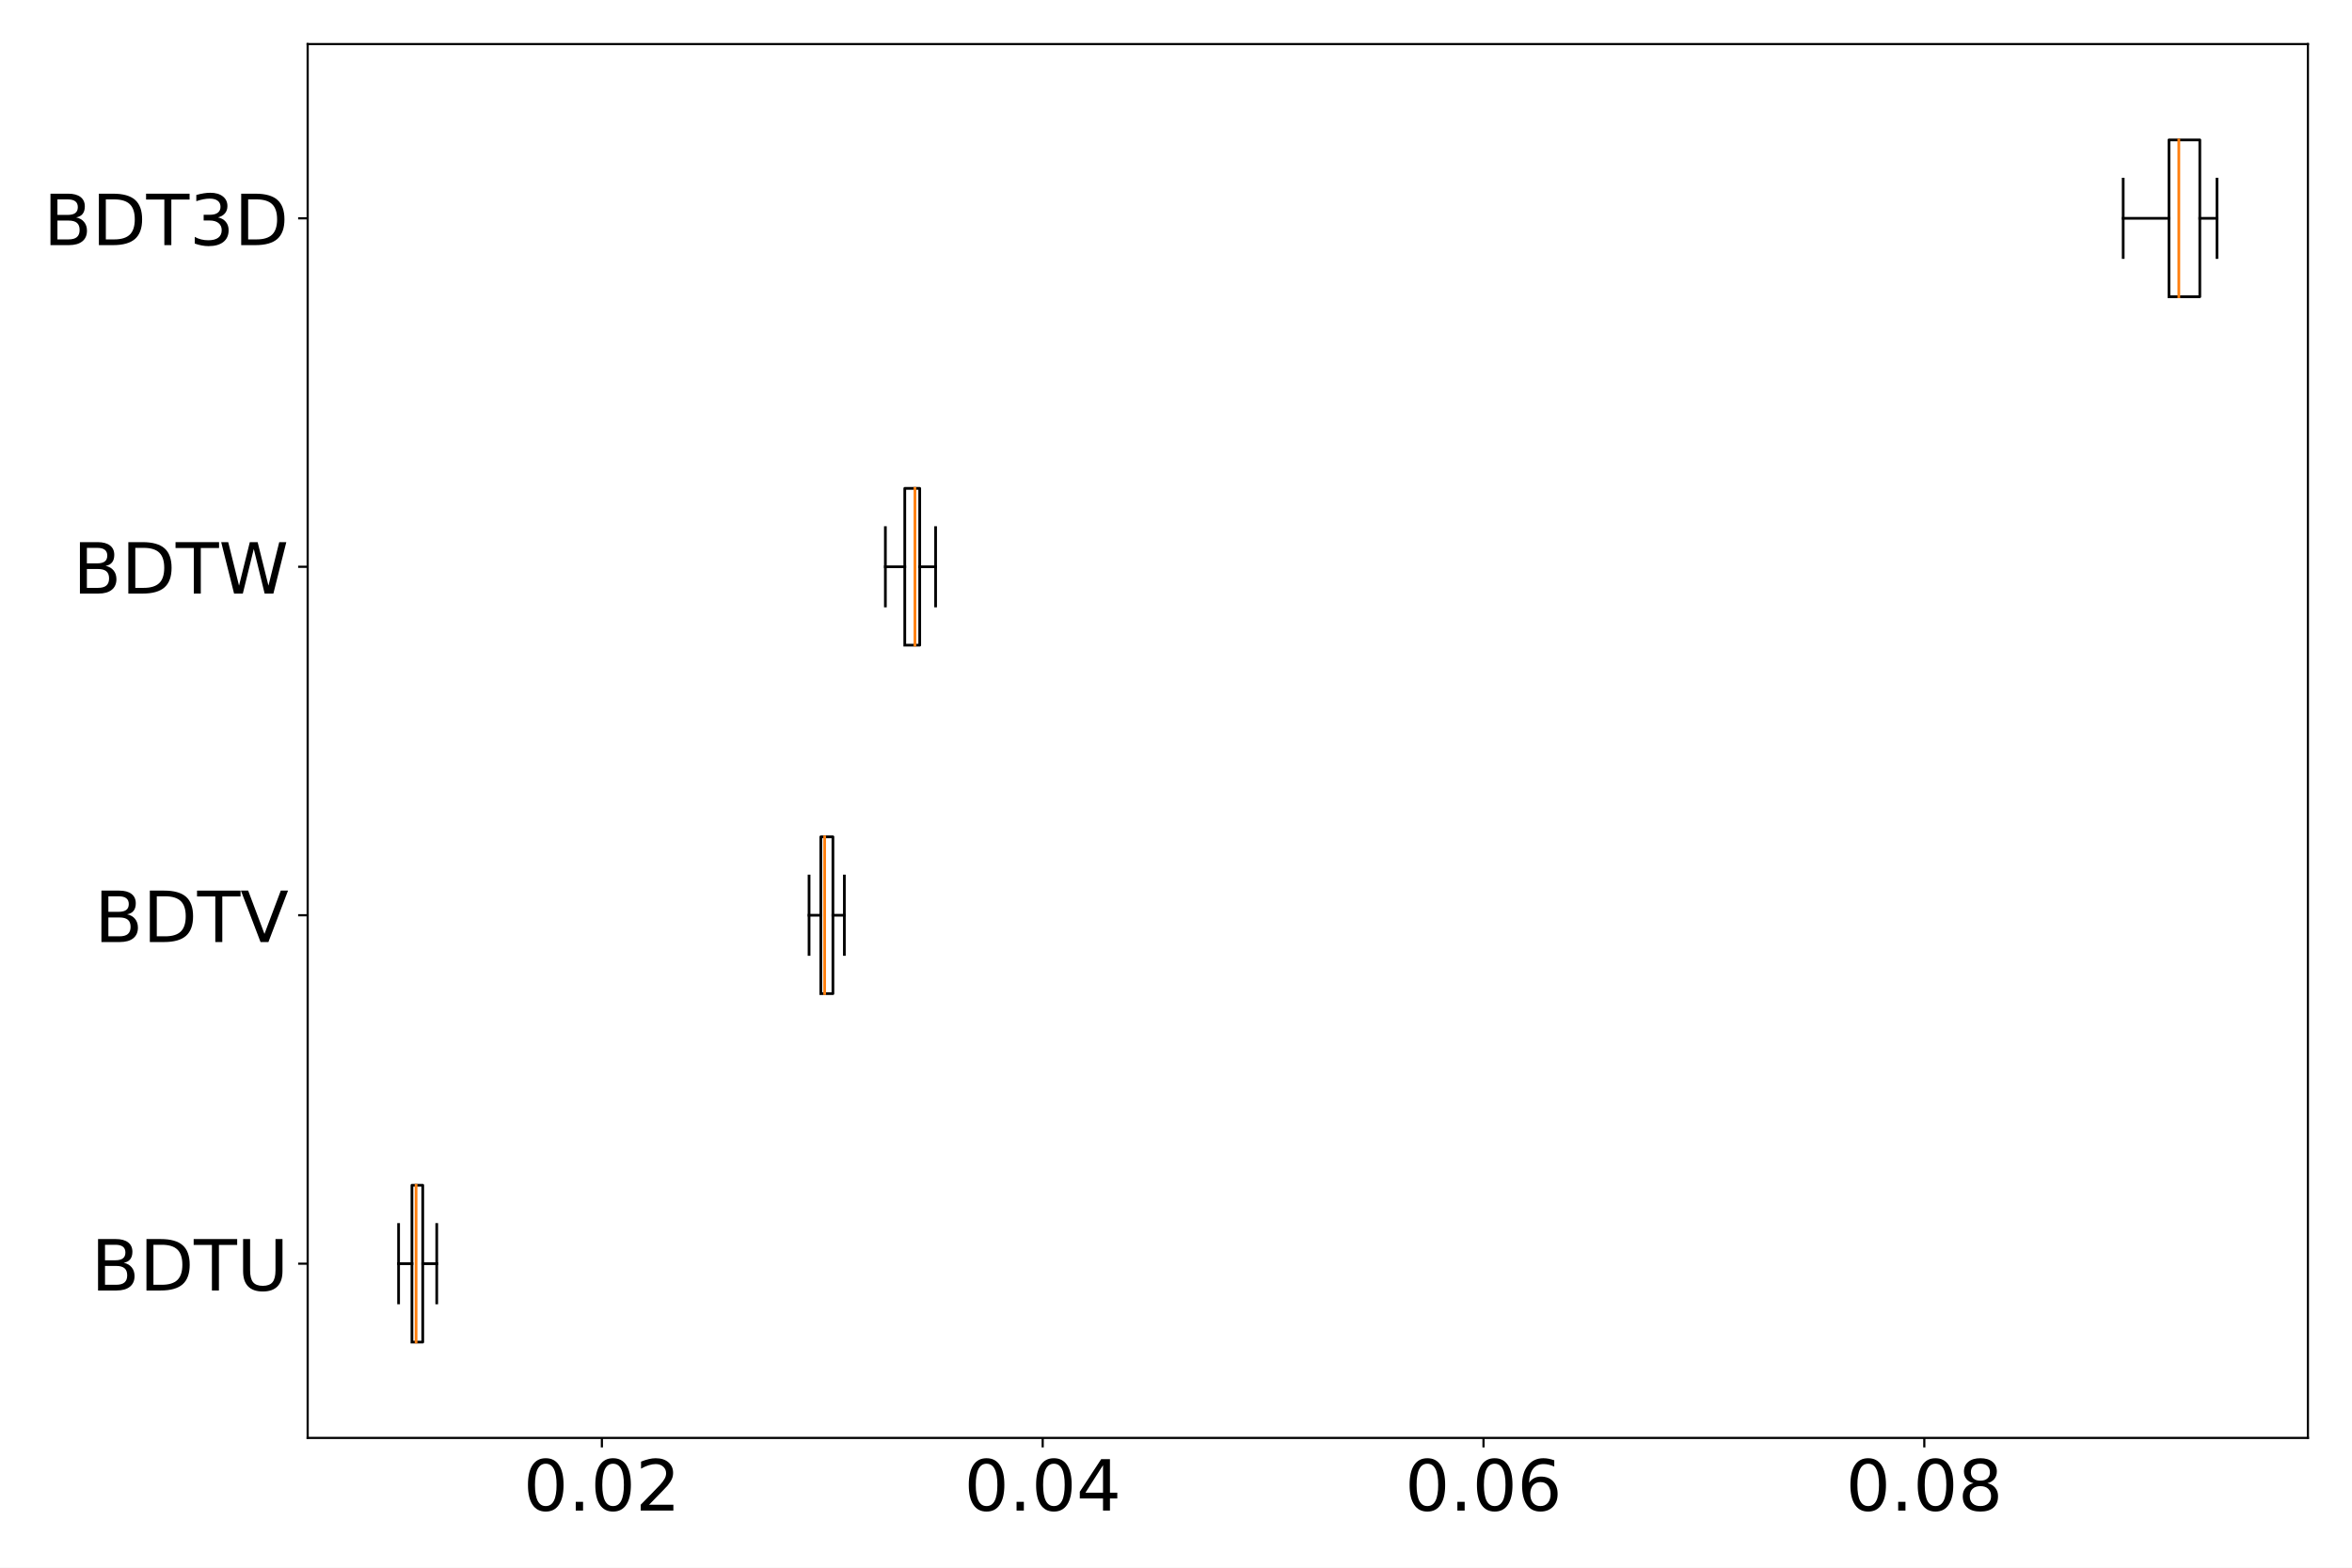
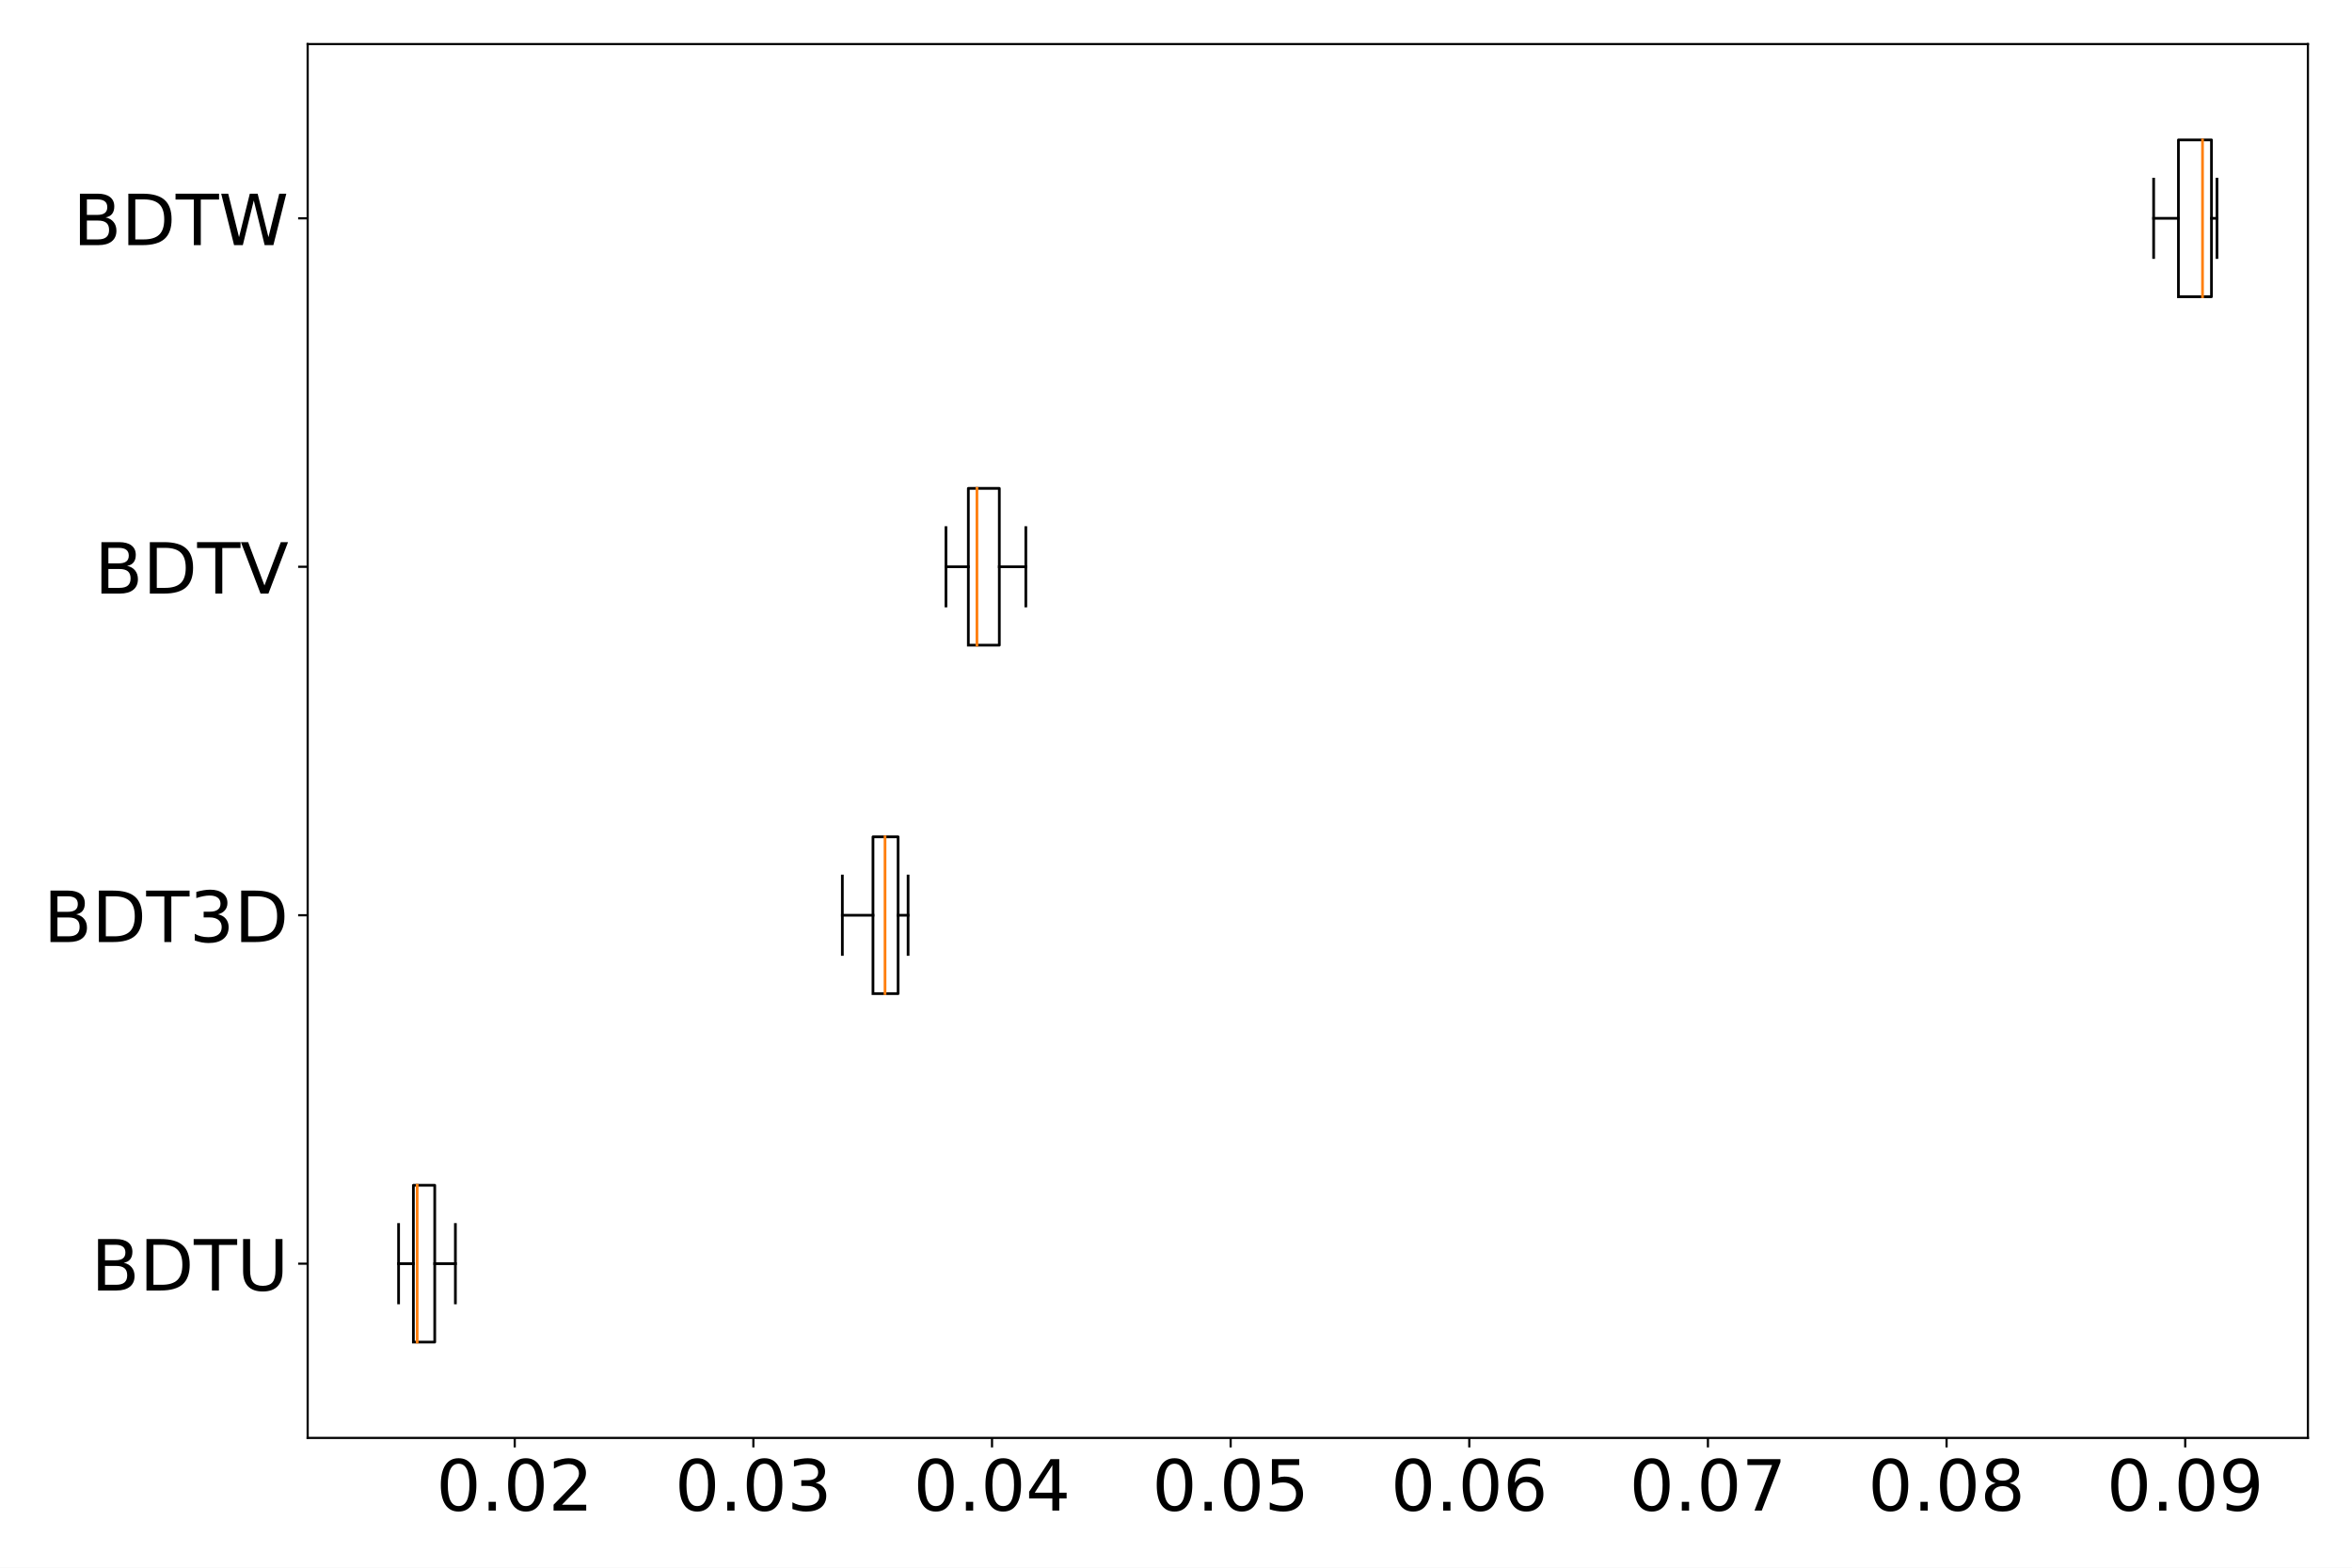
<svg xmlns="http://www.w3.org/2000/svg" xmlns:xlink="http://www.w3.org/1999/xlink" height="576pt" version="1.1" viewBox="0 0 864 576" width="864pt">
  <defs>
    <style type="text/css">
*{stroke-linecap:butt;stroke-linejoin:round;}
  </style>
  </defs>
  <g id="figure_1">
    <g id="patch_1">
      <path d="M 0 576  L 864 576  L 864 0  L 0 0  z " style="fill:#ffffff;" />
    </g>
    <g id="axes_1">
      <g id="patch_2">
        <path d="M 113.02 528.32  L 847.8 528.32  L 847.8 16.2  L 113.02 16.2  z " style="fill:#ffffff;" />
      </g>
      <g id="matplotlib.axis_1">
        <g id="xtick_1">
          <g id="line2d_1">
            <defs>
-               <path d="M 0 0  L 0 3.5  " id="m7d432b3434" style="stroke:#000000;stroke-width:0.8;" />
-             </defs>
-             <g>
-               <use style="stroke:#000000;stroke-width:0.8;" x="221.099" xlink:href="#m7d432b3434" y="528.32" />
+               <path d="M 0 0  L 0 3.5  " id="md9f84abf93" style="stroke:#000000;stroke-width:0.8;" />
+             </defs>
+             <g>
+               <use style="stroke:#000000;stroke-width:0.8;" x="189.085" xlink:href="#md9f84abf93" y="528.32" />
            </g>
          </g>
          <g id="text_1">
            <defs>
              <path d="M 31.781 66.406  Q 24.172 66.406 20.328 58.906  Q 16.5 51.422 16.5 36.375  Q 16.5 21.391 20.328 13.891  Q 24.172 6.391 31.781 6.391  Q 39.453 6.391 43.281 13.891  Q 47.125 21.391 47.125 36.375  Q 47.125 51.422 43.281 58.906  Q 39.453 66.406 31.781 66.406  z M 31.781 74.219  Q 44.047 74.219 50.516 64.516  Q 56.984 54.828 56.984 36.375  Q 56.984 17.969 50.516 8.266  Q 44.047 -1.422 31.781 -1.422  Q 19.531 -1.422 13.062 8.266  Q 6.594 17.969 6.594 36.375  Q 6.594 54.828 13.062 64.516  Q 19.531 74.219 31.781 74.219  z " id="DejaVuSans-48" />
              <path d="M 10.688 12.406  L 21 12.406  L 21 0  L 10.688 0  z " id="DejaVuSans-46" />
              <path d="M 19.188 8.297  L 53.609 8.297  L 53.609 0  L 7.328 0  L 7.328 8.297  Q 12.938 14.109 22.625 23.891  Q 32.328 33.688 34.812 36.531  Q 39.547 41.844 41.422 45.531  Q 43.312 49.219 43.312 52.781  Q 43.312 58.594 39.234 62.25  Q 35.156 65.922 28.609 65.922  Q 23.969 65.922 18.812 64.312  Q 13.672 62.703 7.812 59.422  L 7.812 69.391  Q 13.766 71.781 18.938 73  Q 24.125 74.219 28.422 74.219  Q 39.75 74.219 46.484 68.547  Q 53.219 62.891 53.219 53.422  Q 53.219 48.922 51.531 44.891  Q 49.859 40.875 45.406 35.406  Q 44.188 33.984 37.641 27.219  Q 31.109 20.453 19.188 8.297  z " id="DejaVuSans-50" />
            </defs>
-             <g transform="translate(192.2427 555.0151)scale(0.2592 -0.2592)">
+             <g transform="translate(160.2292 555.0151)scale(0.2592 -0.2592)">
              <use xlink:href="#DejaVuSans-48" />
              <use x="63.623" xlink:href="#DejaVuSans-46" />
              <use x="95.41" xlink:href="#DejaVuSans-48" />
              <use x="159.033" xlink:href="#DejaVuSans-50" />
            </g>
          </g>
        </g>
        <g id="xtick_2">
          <g id="line2d_2">
            <g>
-               <use style="stroke:#000000;stroke-width:0.8;" x="383.029" xlink:href="#m7d432b3434" y="528.32" />
+               <use style="stroke:#000000;stroke-width:0.8;" x="276.749" xlink:href="#md9f84abf93" y="528.32" />
            </g>
          </g>
          <g id="text_2">
            <defs>
-               <path d="M 37.797 64.312  L 12.891 25.391  L 37.797 25.391  z M 35.203 72.906  L 47.609 72.906  L 47.609 25.391  L 58.016 25.391  L 58.016 17.188  L 47.609 17.188  L 47.609 0  L 37.797 0  L 37.797 17.188  L 4.891 17.188  L 4.891 26.703  z " id="DejaVuSans-52" />
-             </defs>
-             <g transform="translate(354.1725 555.0151)scale(0.2592 -0.2592)">
-               <use xlink:href="#DejaVuSans-48" />
-               <use x="63.623" xlink:href="#DejaVuSans-46" />
-               <use x="95.41" xlink:href="#DejaVuSans-48" />
-               <use x="159.033" xlink:href="#DejaVuSans-52" />
+               <path d="M 40.578 39.312  Q 47.656 37.797 51.625 33  Q 55.609 28.219 55.609 21.188  Q 55.609 10.406 48.188 4.484  Q 40.766 -1.422 27.094 -1.422  Q 22.516 -1.422 17.656 -0.516  Q 12.797 0.391 7.625 2.203  L 7.625 11.719  Q 11.719 9.328 16.594 8.109  Q 21.484 6.891 26.812 6.891  Q 36.078 6.891 40.938 10.547  Q 45.797 14.203 45.797 21.188  Q 45.797 27.641 41.281 31.266  Q 36.766 34.906 28.719 34.906  L 20.219 34.906  L 20.219 43.016  L 29.109 43.016  Q 36.375 43.016 40.234 45.922  Q 44.094 48.828 44.094 54.297  Q 44.094 59.906 40.109 62.906  Q 36.141 65.922 28.719 65.922  Q 24.656 65.922 20.016 65.031  Q 15.375 64.156 9.812 62.312  L 9.812 71.094  Q 15.438 72.656 20.344 73.438  Q 25.25 74.219 29.594 74.219  Q 40.828 74.219 47.359 69.109  Q 53.906 64.016 53.906 55.328  Q 53.906 49.266 50.438 45.094  Q 46.969 40.922 40.578 39.312  z " id="DejaVuSans-51" />
+             </defs>
+             <g transform="translate(247.8926 555.0151)scale(0.2592 -0.2592)">
+               <use xlink:href="#DejaVuSans-48" />
+               <use x="63.623" xlink:href="#DejaVuSans-46" />
+               <use x="95.41" xlink:href="#DejaVuSans-48" />
+               <use x="159.033" xlink:href="#DejaVuSans-51" />
            </g>
          </g>
        </g>
        <g id="xtick_3">
          <g id="line2d_3">
            <g>
-               <use style="stroke:#000000;stroke-width:0.8;" x="544.959" xlink:href="#m7d432b3434" y="528.32" />
+               <use style="stroke:#000000;stroke-width:0.8;" x="364.412" xlink:href="#md9f84abf93" y="528.32" />
            </g>
          </g>
          <g id="text_3">
            <defs>
-               <path d="M 33.016 40.375  Q 26.375 40.375 22.484 35.828  Q 18.609 31.297 18.609 23.391  Q 18.609 15.531 22.484 10.953  Q 26.375 6.391 33.016 6.391  Q 39.656 6.391 43.531 10.953  Q 47.406 15.531 47.406 23.391  Q 47.406 31.297 43.531 35.828  Q 39.656 40.375 33.016 40.375  z M 52.594 71.297  L 52.594 62.312  Q 48.875 64.062 45.094 64.984  Q 41.312 65.922 37.594 65.922  Q 27.828 65.922 22.672 59.328  Q 17.531 52.734 16.797 39.406  Q 19.672 43.656 24.016 45.922  Q 28.375 48.188 33.594 48.188  Q 44.578 48.188 50.953 41.516  Q 57.328 34.859 57.328 23.391  Q 57.328 12.156 50.688 5.359  Q 44.047 -1.422 33.016 -1.422  Q 20.359 -1.422 13.672 8.266  Q 6.984 17.969 6.984 36.375  Q 6.984 53.656 15.188 63.938  Q 23.391 74.219 37.203 74.219  Q 40.922 74.219 44.703 73.484  Q 48.484 72.75 52.594 71.297  z " id="DejaVuSans-54" />
-             </defs>
-             <g transform="translate(516.1024 555.0151)scale(0.2592 -0.2592)">
-               <use xlink:href="#DejaVuSans-48" />
-               <use x="63.623" xlink:href="#DejaVuSans-46" />
-               <use x="95.41" xlink:href="#DejaVuSans-48" />
-               <use x="159.033" xlink:href="#DejaVuSans-54" />
+               <path d="M 37.797 64.312  L 12.891 25.391  L 37.797 25.391  z M 35.203 72.906  L 47.609 72.906  L 47.609 25.391  L 58.016 25.391  L 58.016 17.188  L 47.609 17.188  L 47.609 0  L 37.797 0  L 37.797 17.188  L 4.891 17.188  L 4.891 26.703  z " id="DejaVuSans-52" />
+             </defs>
+             <g transform="translate(335.5561 555.0151)scale(0.2592 -0.2592)">
+               <use xlink:href="#DejaVuSans-48" />
+               <use x="63.623" xlink:href="#DejaVuSans-46" />
+               <use x="95.41" xlink:href="#DejaVuSans-48" />
+               <use x="159.033" xlink:href="#DejaVuSans-52" />
            </g>
          </g>
        </g>
        <g id="xtick_4">
          <g id="line2d_4">
            <g>
-               <use style="stroke:#000000;stroke-width:0.8;" x="706.888" xlink:href="#m7d432b3434" y="528.32" />
+               <use style="stroke:#000000;stroke-width:0.8;" x="452.076" xlink:href="#md9f84abf93" y="528.32" />
            </g>
          </g>
          <g id="text_4">
            <defs>
+               <path d="M 10.797 72.906  L 49.516 72.906  L 49.516 64.594  L 19.828 64.594  L 19.828 46.734  Q 21.969 47.469 24.109 47.828  Q 26.266 48.188 28.422 48.188  Q 40.625 48.188 47.75 41.5  Q 54.891 34.812 54.891 23.391  Q 54.891 11.625 47.562 5.094  Q 40.234 -1.422 26.906 -1.422  Q 22.312 -1.422 17.547 -0.641  Q 12.797 0.141 7.719 1.703  L 7.719 11.625  Q 12.109 9.234 16.797 8.062  Q 21.484 6.891 26.703 6.891  Q 35.156 6.891 40.078 11.328  Q 45.016 15.766 45.016 23.391  Q 45.016 31 40.078 35.438  Q 35.156 39.891 26.703 39.891  Q 22.75 39.891 18.812 39.016  Q 14.891 38.141 10.797 36.281  z " id="DejaVuSans-53" />
+             </defs>
+             <g transform="translate(423.2195 555.0151)scale(0.2592 -0.2592)">
+               <use xlink:href="#DejaVuSans-48" />
+               <use x="63.623" xlink:href="#DejaVuSans-46" />
+               <use x="95.41" xlink:href="#DejaVuSans-48" />
+               <use x="159.033" xlink:href="#DejaVuSans-53" />
+             </g>
+           </g>
+         </g>
+         <g id="xtick_5">
+           <g id="line2d_5">
+             <g>
+               <use style="stroke:#000000;stroke-width:0.8;" x="539.739" xlink:href="#md9f84abf93" y="528.32" />
+             </g>
+           </g>
+           <g id="text_5">
+             <defs>
+               <path d="M 33.016 40.375  Q 26.375 40.375 22.484 35.828  Q 18.609 31.297 18.609 23.391  Q 18.609 15.531 22.484 10.953  Q 26.375 6.391 33.016 6.391  Q 39.656 6.391 43.531 10.953  Q 47.406 15.531 47.406 23.391  Q 47.406 31.297 43.531 35.828  Q 39.656 40.375 33.016 40.375  z M 52.594 71.297  L 52.594 62.312  Q 48.875 64.062 45.094 64.984  Q 41.312 65.922 37.594 65.922  Q 27.828 65.922 22.672 59.328  Q 17.531 52.734 16.797 39.406  Q 19.672 43.656 24.016 45.922  Q 28.375 48.188 33.594 48.188  Q 44.578 48.188 50.953 41.516  Q 57.328 34.859 57.328 23.391  Q 57.328 12.156 50.688 5.359  Q 44.047 -1.422 33.016 -1.422  Q 20.359 -1.422 13.672 8.266  Q 6.984 17.969 6.984 36.375  Q 6.984 53.656 15.188 63.938  Q 23.391 74.219 37.203 74.219  Q 40.922 74.219 44.703 73.484  Q 48.484 72.75 52.594 71.297  z " id="DejaVuSans-54" />
+             </defs>
+             <g transform="translate(510.883 555.0151)scale(0.2592 -0.2592)">
+               <use xlink:href="#DejaVuSans-48" />
+               <use x="63.623" xlink:href="#DejaVuSans-46" />
+               <use x="95.41" xlink:href="#DejaVuSans-48" />
+               <use x="159.033" xlink:href="#DejaVuSans-54" />
+             </g>
+           </g>
+         </g>
+         <g id="xtick_6">
+           <g id="line2d_6">
+             <g>
+               <use style="stroke:#000000;stroke-width:0.8;" x="627.403" xlink:href="#md9f84abf93" y="528.32" />
+             </g>
+           </g>
+           <g id="text_6">
+             <defs>
+               <path d="M 8.203 72.906  L 55.078 72.906  L 55.078 68.703  L 28.609 0  L 18.312 0  L 43.219 64.594  L 8.203 64.594  z " id="DejaVuSans-55" />
+             </defs>
+             <g transform="translate(598.5464 555.0151)scale(0.2592 -0.2592)">
+               <use xlink:href="#DejaVuSans-48" />
+               <use x="63.623" xlink:href="#DejaVuSans-46" />
+               <use x="95.41" xlink:href="#DejaVuSans-48" />
+               <use x="159.033" xlink:href="#DejaVuSans-55" />
+             </g>
+           </g>
+         </g>
+         <g id="xtick_7">
+           <g id="line2d_7">
+             <g>
+               <use style="stroke:#000000;stroke-width:0.8;" x="715.066" xlink:href="#md9f84abf93" y="528.32" />
+             </g>
+           </g>
+           <g id="text_7">
+             <defs>
              <path d="M 31.781 34.625  Q 24.75 34.625 20.719 30.859  Q 16.703 27.094 16.703 20.516  Q 16.703 13.922 20.719 10.156  Q 24.75 6.391 31.781 6.391  Q 38.812 6.391 42.859 10.172  Q 46.922 13.969 46.922 20.516  Q 46.922 27.094 42.891 30.859  Q 38.875 34.625 31.781 34.625  z M 21.922 38.812  Q 15.578 40.375 12.031 44.719  Q 8.5 49.078 8.5 55.328  Q 8.5 64.062 14.719 69.141  Q 20.953 74.219 31.781 74.219  Q 42.672 74.219 48.875 69.141  Q 55.078 64.062 55.078 55.328  Q 55.078 49.078 51.531 44.719  Q 48 40.375 41.703 38.812  Q 48.828 37.156 52.797 32.312  Q 56.781 27.484 56.781 20.516  Q 56.781 9.906 50.312 4.234  Q 43.844 -1.422 31.781 -1.422  Q 19.734 -1.422 13.25 4.234  Q 6.781 9.906 6.781 20.516  Q 6.781 27.484 10.781 32.312  Q 14.797 37.156 21.922 38.812  z M 18.312 54.391  Q 18.312 48.734 21.844 45.562  Q 25.391 42.391 31.781 42.391  Q 38.141 42.391 41.719 45.562  Q 45.312 48.734 45.312 54.391  Q 45.312 60.062 41.719 63.234  Q 38.141 66.406 31.781 66.406  Q 25.391 66.406 21.844 63.234  Q 18.312 60.062 18.312 54.391  z " id="DejaVuSans-56" />
            </defs>
-             <g transform="translate(678.0322 555.0151)scale(0.2592 -0.2592)">
+             <g transform="translate(686.2099 555.0151)scale(0.2592 -0.2592)">
              <use xlink:href="#DejaVuSans-48" />
              <use x="63.623" xlink:href="#DejaVuSans-46" />
              <use x="95.41" xlink:href="#DejaVuSans-48" />
              <use x="159.033" xlink:href="#DejaVuSans-56" />
+             </g>
+           </g>
+         </g>
+         <g id="xtick_8">
+           <g id="line2d_8">
+             <g>
+               <use style="stroke:#000000;stroke-width:0.8;" x="802.73" xlink:href="#md9f84abf93" y="528.32" />
+             </g>
+           </g>
+           <g id="text_8">
+             <defs>
+               <path d="M 10.984 1.516  L 10.984 10.5  Q 14.703 8.734 18.5 7.812  Q 22.312 6.891 25.984 6.891  Q 35.75 6.891 40.891 13.453  Q 46.047 20.016 46.781 33.406  Q 43.953 29.203 39.594 26.953  Q 35.25 24.703 29.984 24.703  Q 19.047 24.703 12.672 31.312  Q 6.297 37.938 6.297 49.422  Q 6.297 60.641 12.938 67.422  Q 19.578 74.219 30.609 74.219  Q 43.266 74.219 49.922 64.516  Q 56.594 54.828 56.594 36.375  Q 56.594 19.141 48.406 8.859  Q 40.234 -1.422 26.422 -1.422  Q 22.703 -1.422 18.891 -0.688  Q 15.094 0.047 10.984 1.516  z M 30.609 32.422  Q 37.25 32.422 41.125 36.953  Q 45.016 41.5 45.016 49.422  Q 45.016 57.281 41.125 61.844  Q 37.25 66.406 30.609 66.406  Q 23.969 66.406 20.094 61.844  Q 16.219 57.281 16.219 49.422  Q 16.219 41.5 20.094 36.953  Q 23.969 32.422 30.609 32.422  z " id="DejaVuSans-57" />
+             </defs>
+             <g transform="translate(773.8733 555.0151)scale(0.2592 -0.2592)">
+               <use xlink:href="#DejaVuSans-48" />
+               <use x="63.623" xlink:href="#DejaVuSans-46" />
+               <use x="95.41" xlink:href="#DejaVuSans-48" />
+               <use x="159.033" xlink:href="#DejaVuSans-57" />
            </g>
          </g>
        </g>
      </g>
      <g id="matplotlib.axis_2">
        <g id="ytick_1">
-           <g id="line2d_5">
-             <defs>
-               <path d="M 0 0  L -3.5 0  " id="me82152461e" style="stroke:#000000;stroke-width:0.8;" />
-             </defs>
-             <g>
-               <use style="stroke:#000000;stroke-width:0.8;" x="113.02" xlink:href="#me82152461e" y="464.305" />
-             </g>
-           </g>
-           <g id="text_5">
+           <g id="line2d_9">
+             <defs>
+               <path d="M 0 0  L -3.5 0  " id="m24bc2e7ffc" style="stroke:#000000;stroke-width:0.8;" />
+             </defs>
+             <g>
+               <use style="stroke:#000000;stroke-width:0.8;" x="113.02" xlink:href="#m24bc2e7ffc" y="464.305" />
+             </g>
+           </g>
+           <g id="text_9">
            <defs>
              <path d="M 19.672 34.812  L 19.672 8.109  L 35.5 8.109  Q 43.453 8.109 47.281 11.406  Q 51.125 14.703 51.125 21.484  Q 51.125 28.328 47.281 31.562  Q 43.453 34.812 35.5 34.812  z M 19.672 64.797  L 19.672 42.828  L 34.281 42.828  Q 41.5 42.828 45.031 45.531  Q 48.578 48.25 48.578 53.812  Q 48.578 59.328 45.031 62.062  Q 41.5 64.797 34.281 64.797  z M 9.812 72.906  L 35.016 72.906  Q 46.297 72.906 52.391 68.219  Q 58.5 63.531 58.5 54.891  Q 58.5 48.188 55.375 44.234  Q 52.25 40.281 46.188 39.312  Q 53.469 37.75 57.5 32.781  Q 61.531 27.828 61.531 20.406  Q 61.531 10.641 54.891 5.312  Q 48.25 0 35.984 0  L 9.812 0  z " id="DejaVuSans-66" />
              <path d="M 19.672 64.797  L 19.672 8.109  L 31.594 8.109  Q 46.688 8.109 53.688 14.938  Q 60.688 21.781 60.688 36.531  Q 60.688 51.172 53.688 57.984  Q 46.688 64.797 31.594 64.797  z M 9.812 72.906  L 30.078 72.906  Q 51.266 72.906 61.172 64.094  Q 71.094 55.281 71.094 36.531  Q 71.094 17.672 61.125 8.828  Q 51.172 0 30.078 0  L 9.812 0  z " id="DejaVuSans-68" />
              <path d="M -0.297 72.906  L 61.375 72.906  L 61.375 64.594  L 35.5 64.594  L 35.5 0  L 25.594 0  L 25.594 64.594  L -0.297 64.594  z " id="DejaVuSans-84" />
              <path d="M 8.688 72.906  L 18.609 72.906  L 18.609 28.609  Q 18.609 16.891 22.844 11.734  Q 27.094 6.594 36.625 6.594  Q 46.094 6.594 50.344 11.734  Q 54.594 16.891 54.594 28.609  L 54.594 72.906  L 64.5 72.906  L 64.5 27.391  Q 64.5 13.141 57.438 5.859  Q 50.391 -1.422 36.625 -1.422  Q 22.797 -1.422 15.734 5.859  Q 8.688 13.141 8.688 27.391  z " id="DejaVuSans-85" />
            </defs>
            <g transform="translate(33.4764 474.1526)scale(0.2592 -0.2592)">
              <use xlink:href="#DejaVuSans-66" />
              <use x="68.604" xlink:href="#DejaVuSans-68" />
              <use x="145.605" xlink:href="#DejaVuSans-84" />
              <use x="206.689" xlink:href="#DejaVuSans-85" />
            </g>
          </g>
        </g>
        <g id="ytick_2">
-           <g id="line2d_6">
-             <g>
-               <use style="stroke:#000000;stroke-width:0.8;" x="113.02" xlink:href="#me82152461e" y="336.275" />
-             </g>
-           </g>
-           <g id="text_6">
-             <defs>
-               <path d="M 28.609 0  L 0.781 72.906  L 11.078 72.906  L 34.188 11.531  L 57.328 72.906  L 67.578 72.906  L 39.797 0  z " id="DejaVuSans-86" />
-             </defs>
-             <g transform="translate(34.7157 346.1226)scale(0.2592 -0.2592)">
-               <use xlink:href="#DejaVuSans-66" />
-               <use x="68.604" xlink:href="#DejaVuSans-68" />
-               <use x="145.605" xlink:href="#DejaVuSans-84" />
-               <use x="206.689" xlink:href="#DejaVuSans-86" />
-             </g>
-           </g>
-         </g>
-         <g id="ytick_3">
-           <g id="line2d_7">
-             <g>
-               <use style="stroke:#000000;stroke-width:0.8;" x="113.02" xlink:href="#me82152461e" y="208.245" />
-             </g>
-           </g>
-           <g id="text_7">
-             <defs>
-               <path d="M 3.328 72.906  L 13.281 72.906  L 28.609 11.281  L 43.891 72.906  L 54.984 72.906  L 70.312 11.281  L 85.594 72.906  L 95.609 72.906  L 77.297 0  L 64.891 0  L 49.516 63.281  L 33.984 0  L 21.578 0  z " id="DejaVuSans-87" />
-             </defs>
-             <g transform="translate(26.8182 218.0926)scale(0.2592 -0.2592)">
-               <use xlink:href="#DejaVuSans-66" />
-               <use x="68.604" xlink:href="#DejaVuSans-68" />
-               <use x="145.605" xlink:href="#DejaVuSans-84" />
-               <use x="206.689" xlink:href="#DejaVuSans-87" />
-             </g>
-           </g>
-         </g>
-         <g id="ytick_4">
-           <g id="line2d_8">
-             <g>
-               <use style="stroke:#000000;stroke-width:0.8;" x="113.02" xlink:href="#me82152461e" y="80.215" />
-             </g>
-           </g>
-           <g id="text_8">
-             <defs>
-               <path d="M 40.578 39.312  Q 47.656 37.797 51.625 33  Q 55.609 28.219 55.609 21.188  Q 55.609 10.406 48.188 4.484  Q 40.766 -1.422 27.094 -1.422  Q 22.516 -1.422 17.656 -0.516  Q 12.797 0.391 7.625 2.203  L 7.625 11.719  Q 11.719 9.328 16.594 8.109  Q 21.484 6.891 26.812 6.891  Q 36.078 6.891 40.938 10.547  Q 45.797 14.203 45.797 21.188  Q 45.797 27.641 41.281 31.266  Q 36.766 34.906 28.719 34.906  L 20.219 34.906  L 20.219 43.016  L 29.109 43.016  Q 36.375 43.016 40.234 45.922  Q 44.094 48.828 44.094 54.297  Q 44.094 59.906 40.109 62.906  Q 36.141 65.922 28.719 65.922  Q 24.656 65.922 20.016 65.031  Q 15.375 64.156 9.812 62.312  L 9.812 71.094  Q 15.438 72.656 20.344 73.438  Q 25.25 74.219 29.594 74.219  Q 40.828 74.219 47.359 69.109  Q 53.906 64.016 53.906 55.328  Q 53.906 49.266 50.438 45.094  Q 46.969 40.922 40.578 39.312  z " id="DejaVuSans-51" />
-             </defs>
-             <g transform="translate(15.9966 90.06257)scale(0.2592 -0.2592)">
+           <g id="line2d_10">
+             <g>
+               <use style="stroke:#000000;stroke-width:0.8;" x="113.02" xlink:href="#m24bc2e7ffc" y="336.275" />
+             </g>
+           </g>
+           <g id="text_10">
+             <g transform="translate(15.9966 346.1226)scale(0.2592 -0.2592)">
              <use xlink:href="#DejaVuSans-66" />
              <use x="68.604" xlink:href="#DejaVuSans-68" />
              <use x="145.605" xlink:href="#DejaVuSans-84" />
              <use x="206.689" xlink:href="#DejaVuSans-51" />
              <use x="270.312" xlink:href="#DejaVuSans-68" />
            </g>
          </g>
        </g>
-       </g>
-       <g id="line2d_9">
-         <path clip-path="url(#p186cc0edaf)" d="M 151.325 493.112  L 151.325 435.498  L 155.296 435.498  L 155.296 493.112  L 151.325 493.112  " style="fill:none;stroke:#000000;stroke-linecap:square;" />
-       </g>
-       <g id="line2d_10">
-         <path clip-path="url(#p186cc0edaf)" d="M 151.325 464.305  L 146.419 464.305  " style="fill:none;stroke:#000000;stroke-linecap:square;" />
-       </g>
-       <g id="line2d_11">
-         <path clip-path="url(#p186cc0edaf)" d="M 155.296 464.305  L 160.435 464.305  " style="fill:none;stroke:#000000;stroke-linecap:square;" />
-       </g>
-       <g id="line2d_12">
-         <path clip-path="url(#p186cc0edaf)" d="M 146.419 478.708  L 146.419 449.902  " style="fill:none;stroke:#000000;stroke-linecap:square;" />
+         <g id="ytick_3">
+           <g id="line2d_11">
+             <g>
+               <use style="stroke:#000000;stroke-width:0.8;" x="113.02" xlink:href="#m24bc2e7ffc" y="208.245" />
+             </g>
+           </g>
+           <g id="text_11">
+             <defs>
+               <path d="M 28.609 0  L 0.781 72.906  L 11.078 72.906  L 34.188 11.531  L 57.328 72.906  L 67.578 72.906  L 39.797 0  z " id="DejaVuSans-86" />
+             </defs>
+             <g transform="translate(34.7157 218.0926)scale(0.2592 -0.2592)">
+               <use xlink:href="#DejaVuSans-66" />
+               <use x="68.604" xlink:href="#DejaVuSans-68" />
+               <use x="145.605" xlink:href="#DejaVuSans-84" />
+               <use x="206.689" xlink:href="#DejaVuSans-86" />
+             </g>
+           </g>
+         </g>
+         <g id="ytick_4">
+           <g id="line2d_12">
+             <g>
+               <use style="stroke:#000000;stroke-width:0.8;" x="113.02" xlink:href="#m24bc2e7ffc" y="80.215" />
+             </g>
+           </g>
+           <g id="text_12">
+             <defs>
+               <path d="M 3.328 72.906  L 13.281 72.906  L 28.609 11.281  L 43.891 72.906  L 54.984 72.906  L 70.312 11.281  L 85.594 72.906  L 95.609 72.906  L 77.297 0  L 64.891 0  L 49.516 63.281  L 33.984 0  L 21.578 0  z " id="DejaVuSans-87" />
+             </defs>
+             <g transform="translate(26.8182 90.06257)scale(0.2592 -0.2592)">
+               <use xlink:href="#DejaVuSans-66" />
+               <use x="68.604" xlink:href="#DejaVuSans-68" />
+               <use x="145.605" xlink:href="#DejaVuSans-84" />
+               <use x="206.689" xlink:href="#DejaVuSans-87" />
+             </g>
+           </g>
+         </g>
      </g>
      <g id="line2d_13">
-         <path clip-path="url(#p186cc0edaf)" d="M 160.435 478.708  L 160.435 449.902  " style="fill:none;stroke:#000000;stroke-linecap:square;" />
+         <path clip-path="url(#p2eb43ef1d9)" d="M 151.857 493.112  L 151.857 435.498  L 159.698 435.498  L 159.698 493.112  L 151.857 493.112  " style="fill:none;stroke:#000000;stroke-linecap:square;" />
      </g>
      <g id="line2d_14">
-         <path clip-path="url(#p186cc0edaf)" d="M 301.53 365.082  L 301.53 307.468  L 305.969 307.468  L 305.969 365.082  L 301.53 365.082  " style="fill:none;stroke:#000000;stroke-linecap:square;" />
+         <path clip-path="url(#p2eb43ef1d9)" d="M 151.857 464.305  L 146.419 464.305  " style="fill:none;stroke:#000000;stroke-linecap:square;" />
      </g>
      <g id="line2d_15">
-         <path clip-path="url(#p186cc0edaf)" d="M 301.53 336.275  L 297.208 336.275  " style="fill:none;stroke:#000000;stroke-linecap:square;" />
+         <path clip-path="url(#p2eb43ef1d9)" d="M 159.698 464.305  L 167.286 464.305  " style="fill:none;stroke:#000000;stroke-linecap:square;" />
      </g>
      <g id="line2d_16">
-         <path clip-path="url(#p186cc0edaf)" d="M 305.969 336.275  L 310.173 336.275  " style="fill:none;stroke:#000000;stroke-linecap:square;" />
+         <path clip-path="url(#p2eb43ef1d9)" d="M 146.419 478.708  L 146.419 449.902  " style="fill:none;stroke:#000000;stroke-linecap:square;" />
      </g>
      <g id="line2d_17">
-         <path clip-path="url(#p186cc0edaf)" d="M 297.208 350.678  L 297.208 321.872  " style="fill:none;stroke:#000000;stroke-linecap:square;" />
+         <path clip-path="url(#p2eb43ef1d9)" d="M 167.286 478.708  L 167.286 449.902  " style="fill:none;stroke:#000000;stroke-linecap:square;" />
      </g>
      <g id="line2d_18">
-         <path clip-path="url(#p186cc0edaf)" d="M 310.173 350.678  L 310.173 321.872  " style="fill:none;stroke:#000000;stroke-linecap:square;" />
+         <path clip-path="url(#p2eb43ef1d9)" d="M 320.686 365.082  L 320.686 307.468  L 329.918 307.468  L 329.918 365.082  L 320.686 365.082  " style="fill:none;stroke:#000000;stroke-linecap:square;" />
      </g>
      <g id="line2d_19">
-         <path clip-path="url(#p186cc0edaf)" d="M 332.365 237.052  L 332.365 179.438  L 337.855 179.438  L 337.855 237.052  L 332.365 237.052  " style="fill:none;stroke:#000000;stroke-linecap:square;" />
+         <path clip-path="url(#p2eb43ef1d9)" d="M 320.686 336.275  L 309.431 336.275  " style="fill:none;stroke:#000000;stroke-linecap:square;" />
      </g>
      <g id="line2d_20">
-         <path clip-path="url(#p186cc0edaf)" d="M 332.365 208.245  L 325.241 208.245  " style="fill:none;stroke:#000000;stroke-linecap:square;" />
+         <path clip-path="url(#p2eb43ef1d9)" d="M 329.918 336.275  L 333.586 336.275  " style="fill:none;stroke:#000000;stroke-linecap:square;" />
      </g>
      <g id="line2d_21">
-         <path clip-path="url(#p186cc0edaf)" d="M 337.855 208.245  L 343.695 208.245  " style="fill:none;stroke:#000000;stroke-linecap:square;" />
+         <path clip-path="url(#p2eb43ef1d9)" d="M 309.431 350.678  L 309.431 321.872  " style="fill:none;stroke:#000000;stroke-linecap:square;" />
      </g>
      <g id="line2d_22">
-         <path clip-path="url(#p186cc0edaf)" d="M 325.241 222.648  L 325.241 193.842  " style="fill:none;stroke:#000000;stroke-linecap:square;" />
+         <path clip-path="url(#p2eb43ef1d9)" d="M 333.586 350.678  L 333.586 321.872  " style="fill:none;stroke:#000000;stroke-linecap:square;" />
      </g>
      <g id="line2d_23">
-         <path clip-path="url(#p186cc0edaf)" d="M 343.695 222.648  L 343.695 193.842  " style="fill:none;stroke:#000000;stroke-linecap:square;" />
+         <path clip-path="url(#p2eb43ef1d9)" d="M 355.717 237.052  L 355.717 179.438  L 367.098 179.438  L 367.098 237.052  L 355.717 237.052  " style="fill:none;stroke:#000000;stroke-linecap:square;" />
      </g>
      <g id="line2d_24">
-         <path clip-path="url(#p186cc0edaf)" d="M 796.764 109.022  L 796.764 51.408  L 808.094 51.408  L 808.094 109.022  L 796.764 109.022  " style="fill:none;stroke:#000000;stroke-linecap:square;" />
+         <path clip-path="url(#p2eb43ef1d9)" d="M 355.717 208.245  L 347.497 208.245  " style="fill:none;stroke:#000000;stroke-linecap:square;" />
      </g>
      <g id="line2d_25">
-         <path clip-path="url(#p186cc0edaf)" d="M 796.764 80.215  L 779.945 80.215  " style="fill:none;stroke:#000000;stroke-linecap:square;" />
+         <path clip-path="url(#p2eb43ef1d9)" d="M 367.098 208.245  L 376.836 208.245  " style="fill:none;stroke:#000000;stroke-linecap:square;" />
      </g>
      <g id="line2d_26">
-         <path clip-path="url(#p186cc0edaf)" d="M 808.094 80.215  L 814.401 80.215  " style="fill:none;stroke:#000000;stroke-linecap:square;" />
+         <path clip-path="url(#p2eb43ef1d9)" d="M 347.497 222.648  L 347.497 193.842  " style="fill:none;stroke:#000000;stroke-linecap:square;" />
      </g>
      <g id="line2d_27">
-         <path clip-path="url(#p186cc0edaf)" d="M 779.945 94.618  L 779.945 65.812  " style="fill:none;stroke:#000000;stroke-linecap:square;" />
+         <path clip-path="url(#p2eb43ef1d9)" d="M 376.836 222.648  L 376.836 193.842  " style="fill:none;stroke:#000000;stroke-linecap:square;" />
      </g>
      <g id="line2d_28">
-         <path clip-path="url(#p186cc0edaf)" d="M 814.401 94.618  L 814.401 65.812  " style="fill:none;stroke:#000000;stroke-linecap:square;" />
+         <path clip-path="url(#p2eb43ef1d9)" d="M 800.237 109.022  L 800.237 51.408  L 812.377 51.408  L 812.377 109.022  L 800.237 109.022  " style="fill:none;stroke:#000000;stroke-linecap:square;" />
      </g>
      <g id="line2d_29">
-         <path clip-path="url(#p186cc0edaf)" d="M 152.843 493.112  L 152.843 435.498  " style="fill:none;stroke:#ff7f0e;stroke-linecap:square;" />
+         <path clip-path="url(#p2eb43ef1d9)" d="M 800.237 80.215  L 791.132 80.215  " style="fill:none;stroke:#000000;stroke-linecap:square;" />
      </g>
      <g id="line2d_30">
-         <path clip-path="url(#p186cc0edaf)" d="M 302.932 365.082  L 302.932 307.468  " style="fill:none;stroke:#ff7f0e;stroke-linecap:square;" />
+         <path clip-path="url(#p2eb43ef1d9)" d="M 812.377 80.215  L 814.401 80.215  " style="fill:none;stroke:#000000;stroke-linecap:square;" />
      </g>
      <g id="line2d_31">
-         <path clip-path="url(#p186cc0edaf)" d="M 336.103 237.052  L 336.103 179.438  " style="fill:none;stroke:#ff7f0e;stroke-linecap:square;" />
+         <path clip-path="url(#p2eb43ef1d9)" d="M 791.132 94.618  L 791.132 65.812  " style="fill:none;stroke:#000000;stroke-linecap:square;" />
      </g>
      <g id="line2d_32">
-         <path clip-path="url(#p186cc0edaf)" d="M 800.385 109.022  L 800.385 51.408  " style="fill:none;stroke:#ff7f0e;stroke-linecap:square;" />
+         <path clip-path="url(#p2eb43ef1d9)" d="M 814.401 94.618  L 814.401 65.812  " style="fill:none;stroke:#000000;stroke-linecap:square;" />
+       </g>
+       <g id="line2d_33">
+         <path clip-path="url(#p2eb43ef1d9)" d="M 153.248 493.112  L 153.248 435.498  " style="fill:none;stroke:#ff7f0e;stroke-linecap:square;" />
+       </g>
+       <g id="line2d_34">
+         <path clip-path="url(#p2eb43ef1d9)" d="M 325.112 365.082  L 325.112 307.468  " style="fill:none;stroke:#ff7f0e;stroke-linecap:square;" />
+       </g>
+       <g id="line2d_35">
+         <path clip-path="url(#p2eb43ef1d9)" d="M 358.878 237.052  L 358.878 179.438  " style="fill:none;stroke:#ff7f0e;stroke-linecap:square;" />
+       </g>
+       <g id="line2d_36">
+         <path clip-path="url(#p2eb43ef1d9)" d="M 809.089 109.022  L 809.089 51.408  " style="fill:none;stroke:#ff7f0e;stroke-linecap:square;" />
      </g>
      <g id="patch_3">
        <path d="M 113.02 528.32  L 113.02 16.2  " style="fill:none;stroke:#000000;stroke-linecap:square;stroke-linejoin:miter;stroke-width:0.8;" />
      </g>
      <g id="patch_4">
        <path d="M 847.8 528.32  L 847.8 16.2  " style="fill:none;stroke:#000000;stroke-linecap:square;stroke-linejoin:miter;stroke-width:0.8;" />
      </g>
      <g id="patch_5">
        <path d="M 113.02 528.32  L 847.8 528.32  " style="fill:none;stroke:#000000;stroke-linecap:square;stroke-linejoin:miter;stroke-width:0.8;" />
      </g>
      <g id="patch_6">
        <path d="M 113.02 16.2  L 847.8 16.2  " style="fill:none;stroke:#000000;stroke-linecap:square;stroke-linejoin:miter;stroke-width:0.8;" />
      </g>
    </g>
  </g>
  <defs>
-     <clipPath id="p186cc0edaf">
+     <clipPath id="p2eb43ef1d9">
      <rect height="512.12" width="734.78" x="113.02" y="16.2" />
    </clipPath>
  </defs>
</svg>
